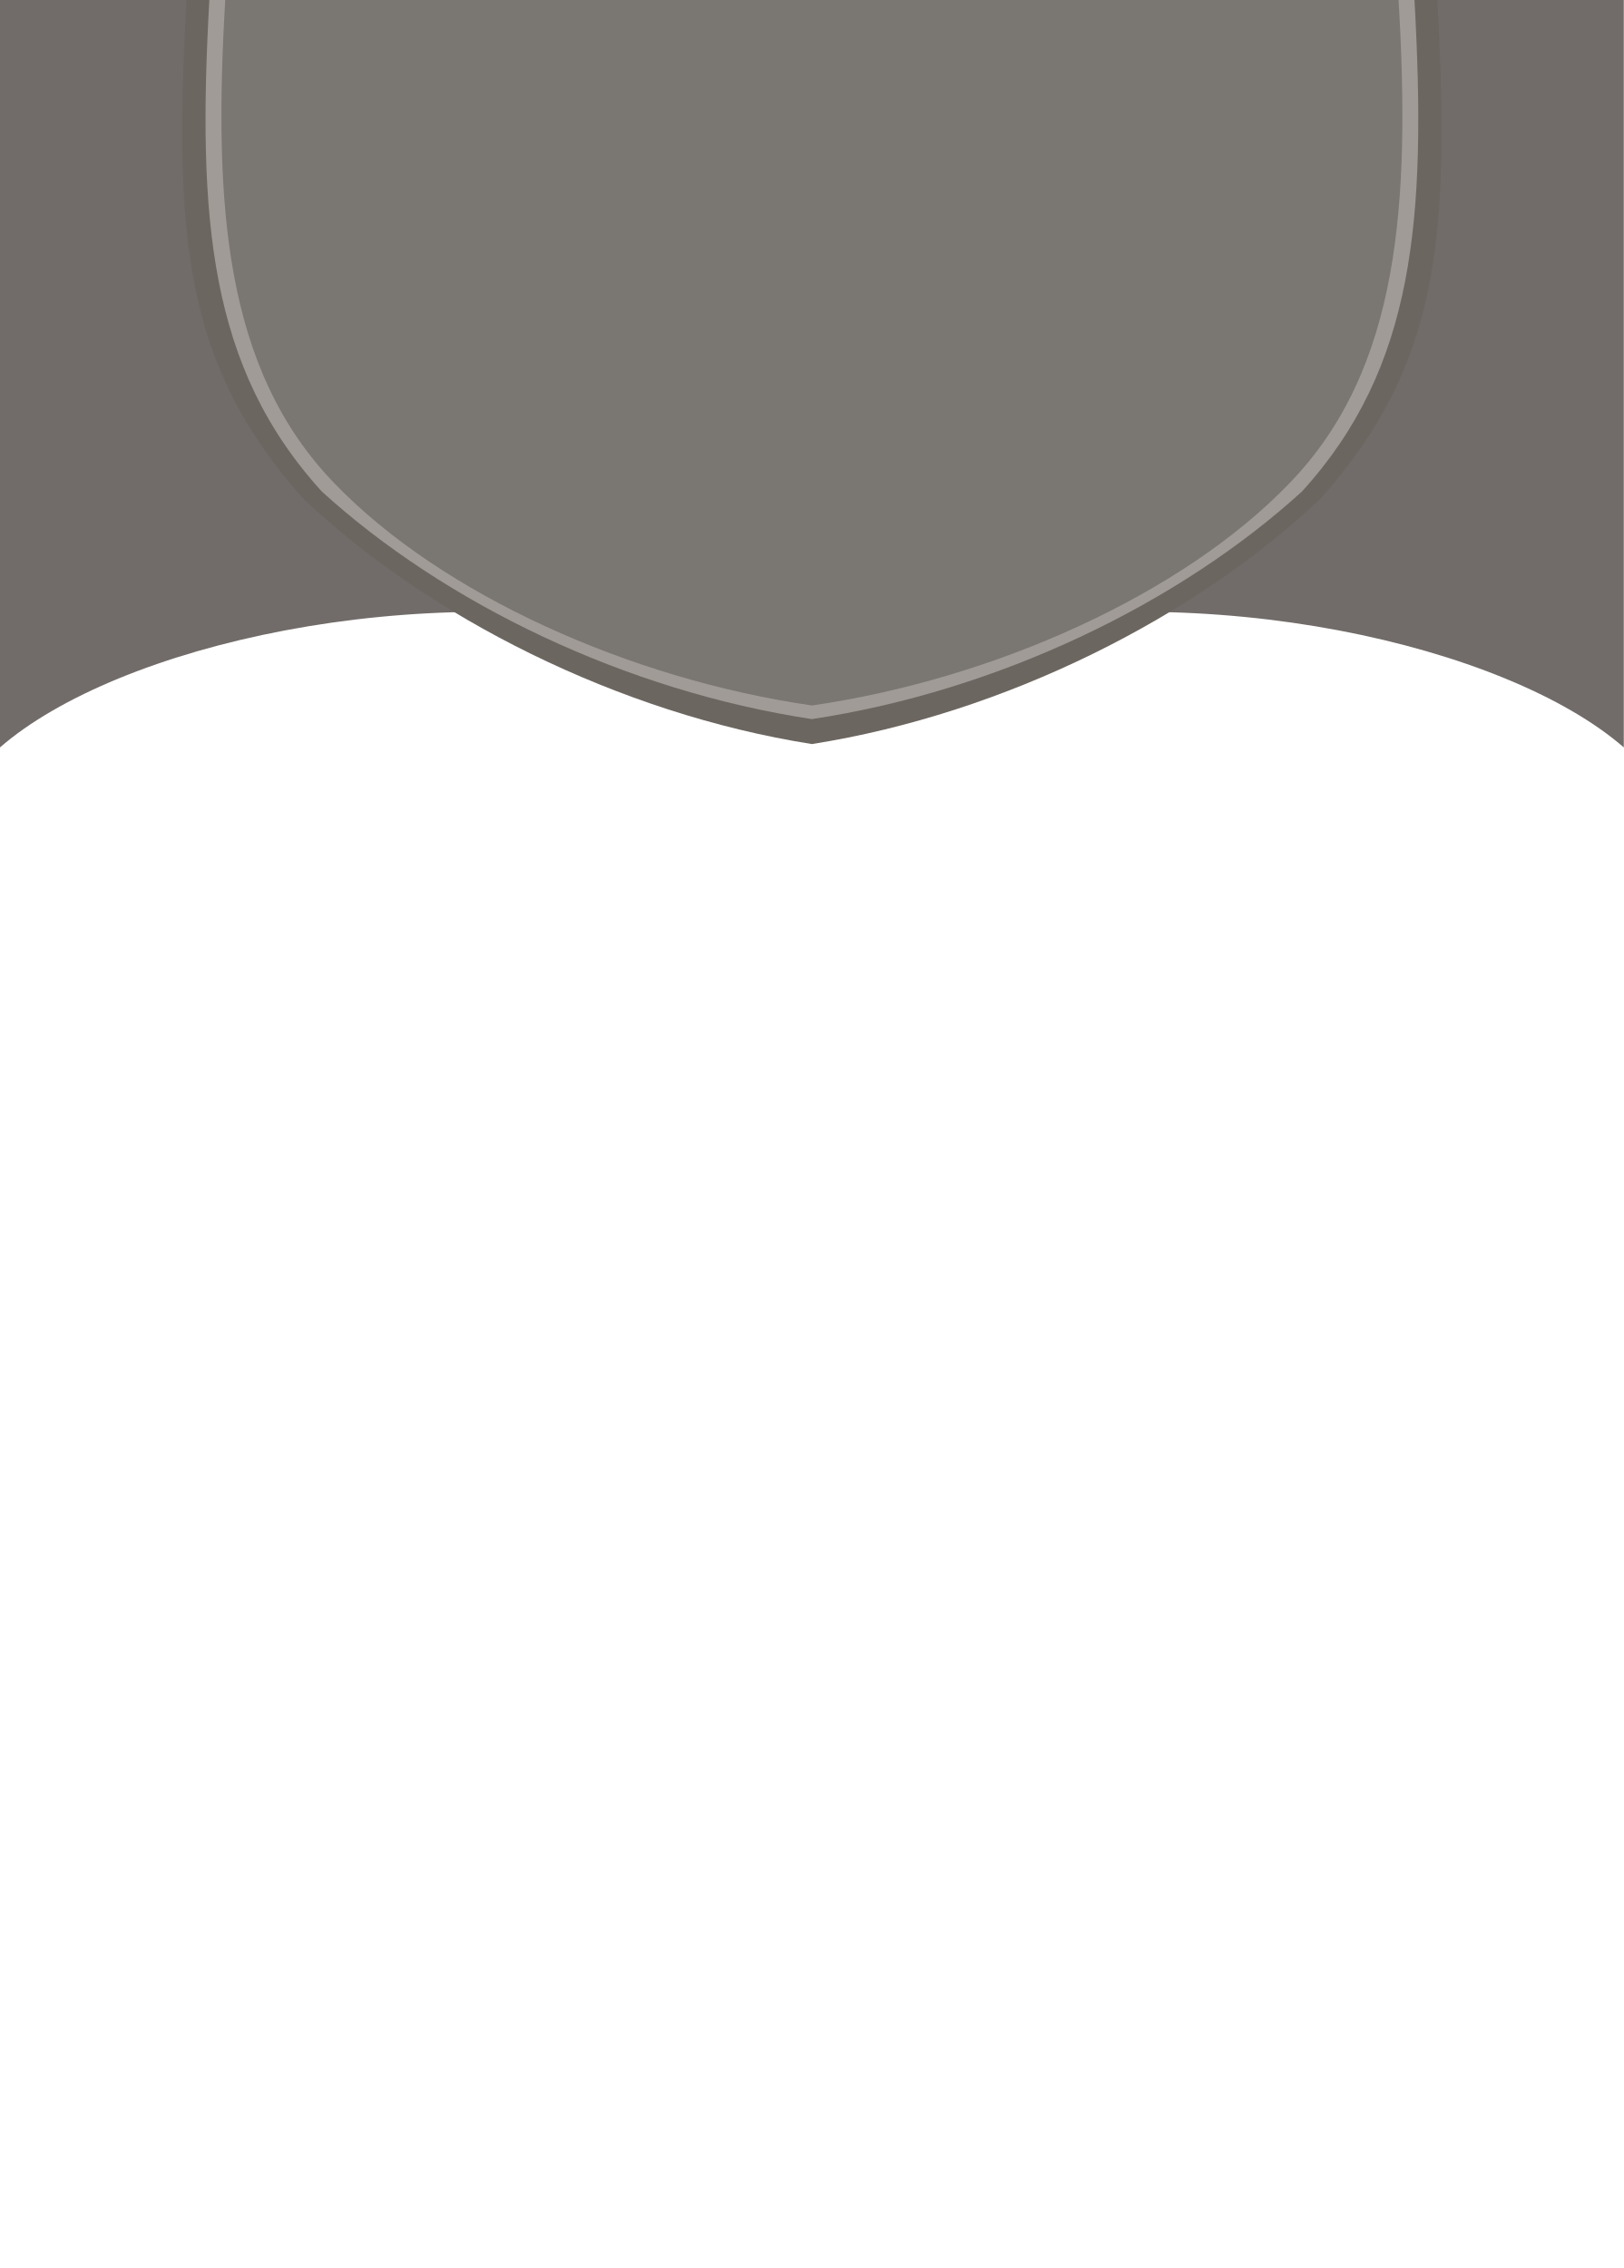
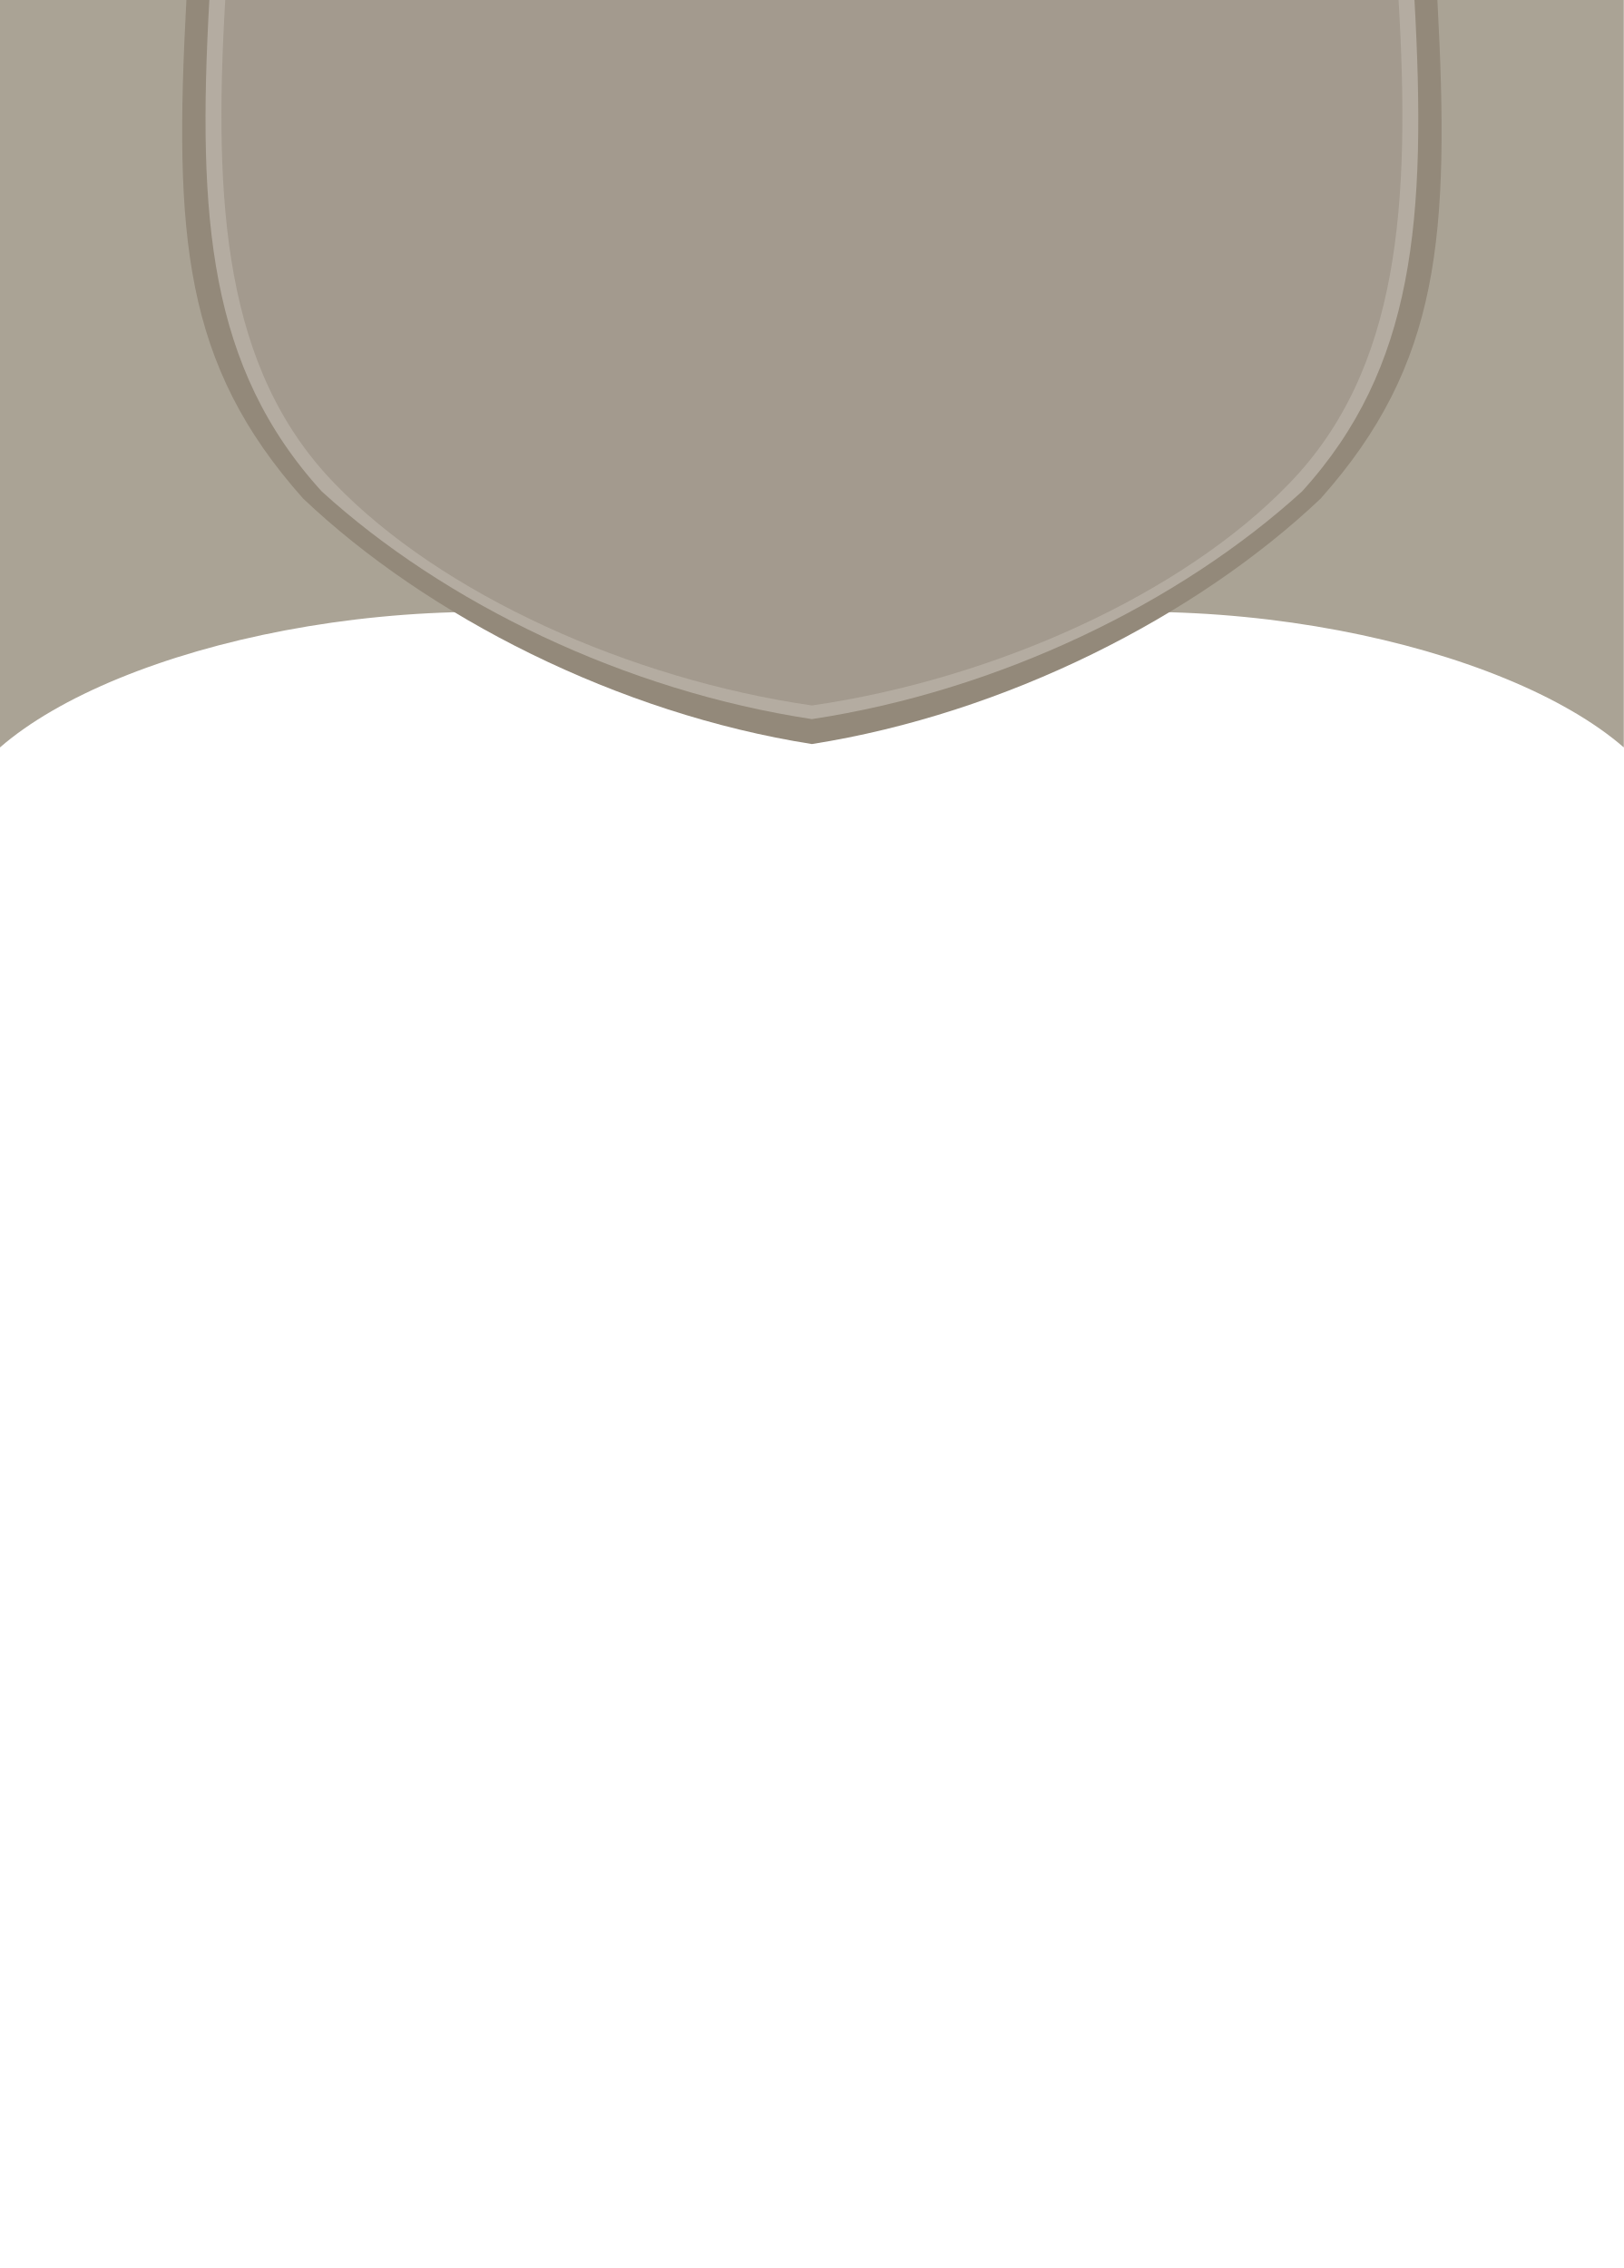
<svg xmlns="http://www.w3.org/2000/svg" width="63mm" height="88mm" viewBox="0 0 63 88" version="1.1" id="svg3">
  <defs id="defs3" />
-   <path id="rect1" style="fill:#716c69;fill-opacity:1;stroke-width:0.304" d="M 0,-6.6639056e-5 V 29 c 4.572,-3.973 16.167,-6.631 26.282,-4.513 2.404,1.597 4.287,2.377 5.218,1.806 0.931,0.571 2.814,-0.209 5.218,-1.806 10.114,-2.118 21.71,0.54 26.282,4.513 V -6.6639056e-5 Z" />
-   <path id="rect2" style="fill:#6c6660;fill-opacity:1;stroke-width:0.271" d="M 7.232,-6.6581821e-5 C 6.741,9.168 7.112,14.125 11.763,19.346 16.582,23.916 23.971,27.684 31.5,28.87 39.028,27.684 46.418,23.916 51.238,19.346 55.888,14.125 56.259,9.168 55.768,-6.6581821e-5 H 31.5 Z" />
-   <path id="path2" style="fill:#a09b96;fill-opacity:1;stroke-width:0.256" d="M 8.122,-6.6639056e-5 C 7.648,8.502 8.113,14.265 12.485,19.07 c 4.755,4.332 11.762,7.733 19.015,8.832 7.253,-1.099 14.259,-4.501 19.015,-8.833 4.372,-4.805 4.838,-10.567 4.364,-19.069 z" />
-   <path id="path3" style="fill:#7a7671;fill-opacity:1;stroke-width:0.244" d="M 8.739,-6.6639056e-5 C 8.278,7.9 8.687,14.334 12.988,18.766 c 4.141,4.296 11.451,7.585 18.512,8.607 7.061,-1.021 14.372,-4.31 18.513,-8.607 4.301,-4.431 4.71,-10.865 4.249,-18.766 z" />
+   <path id="rect1" style="fill:#aaa395;fill-opacity:1;stroke-width:0.304" d="M 0,-6.6639056e-5 V 29 c 4.572,-3.973 16.167,-6.631 26.282,-4.513 2.404,1.597 4.287,2.377 5.218,1.806 0.931,0.571 2.814,-0.209 5.218,-1.806 10.114,-2.118 21.71,0.54 26.282,4.513 V -6.6639056e-5 Z" />
+   <path id="rect2" style="fill:#93897a;fill-opacity:1;stroke-width:0.271" d="M 7.232,-6.6581821e-5 C 6.741,9.168 7.112,14.125 11.763,19.346 16.582,23.916 23.971,27.684 31.5,28.87 39.028,27.684 46.418,23.916 51.238,19.346 55.888,14.125 56.259,9.168 55.768,-6.6581821e-5 H 31.5 Z" />
+   <path id="path2" style="fill:#b4aca1;fill-opacity:1;stroke-width:0.256" d="M 8.122,-6.6639056e-5 C 7.648,8.502 8.113,14.265 12.485,19.07 c 4.755,4.332 11.762,7.733 19.015,8.832 7.253,-1.099 14.259,-4.501 19.015,-8.833 4.372,-4.805 4.838,-10.567 4.364,-19.069 z" />
+   <path id="path3" style="fill:#a39a8e;fill-opacity:1;stroke-width:0.244" d="M 8.739,-6.6639056e-5 C 8.278,7.9 8.687,14.334 12.988,18.766 c 4.141,4.296 11.451,7.585 18.512,8.607 7.061,-1.021 14.372,-4.31 18.513,-8.607 4.301,-4.431 4.71,-10.865 4.249,-18.766 z" />
</svg>
